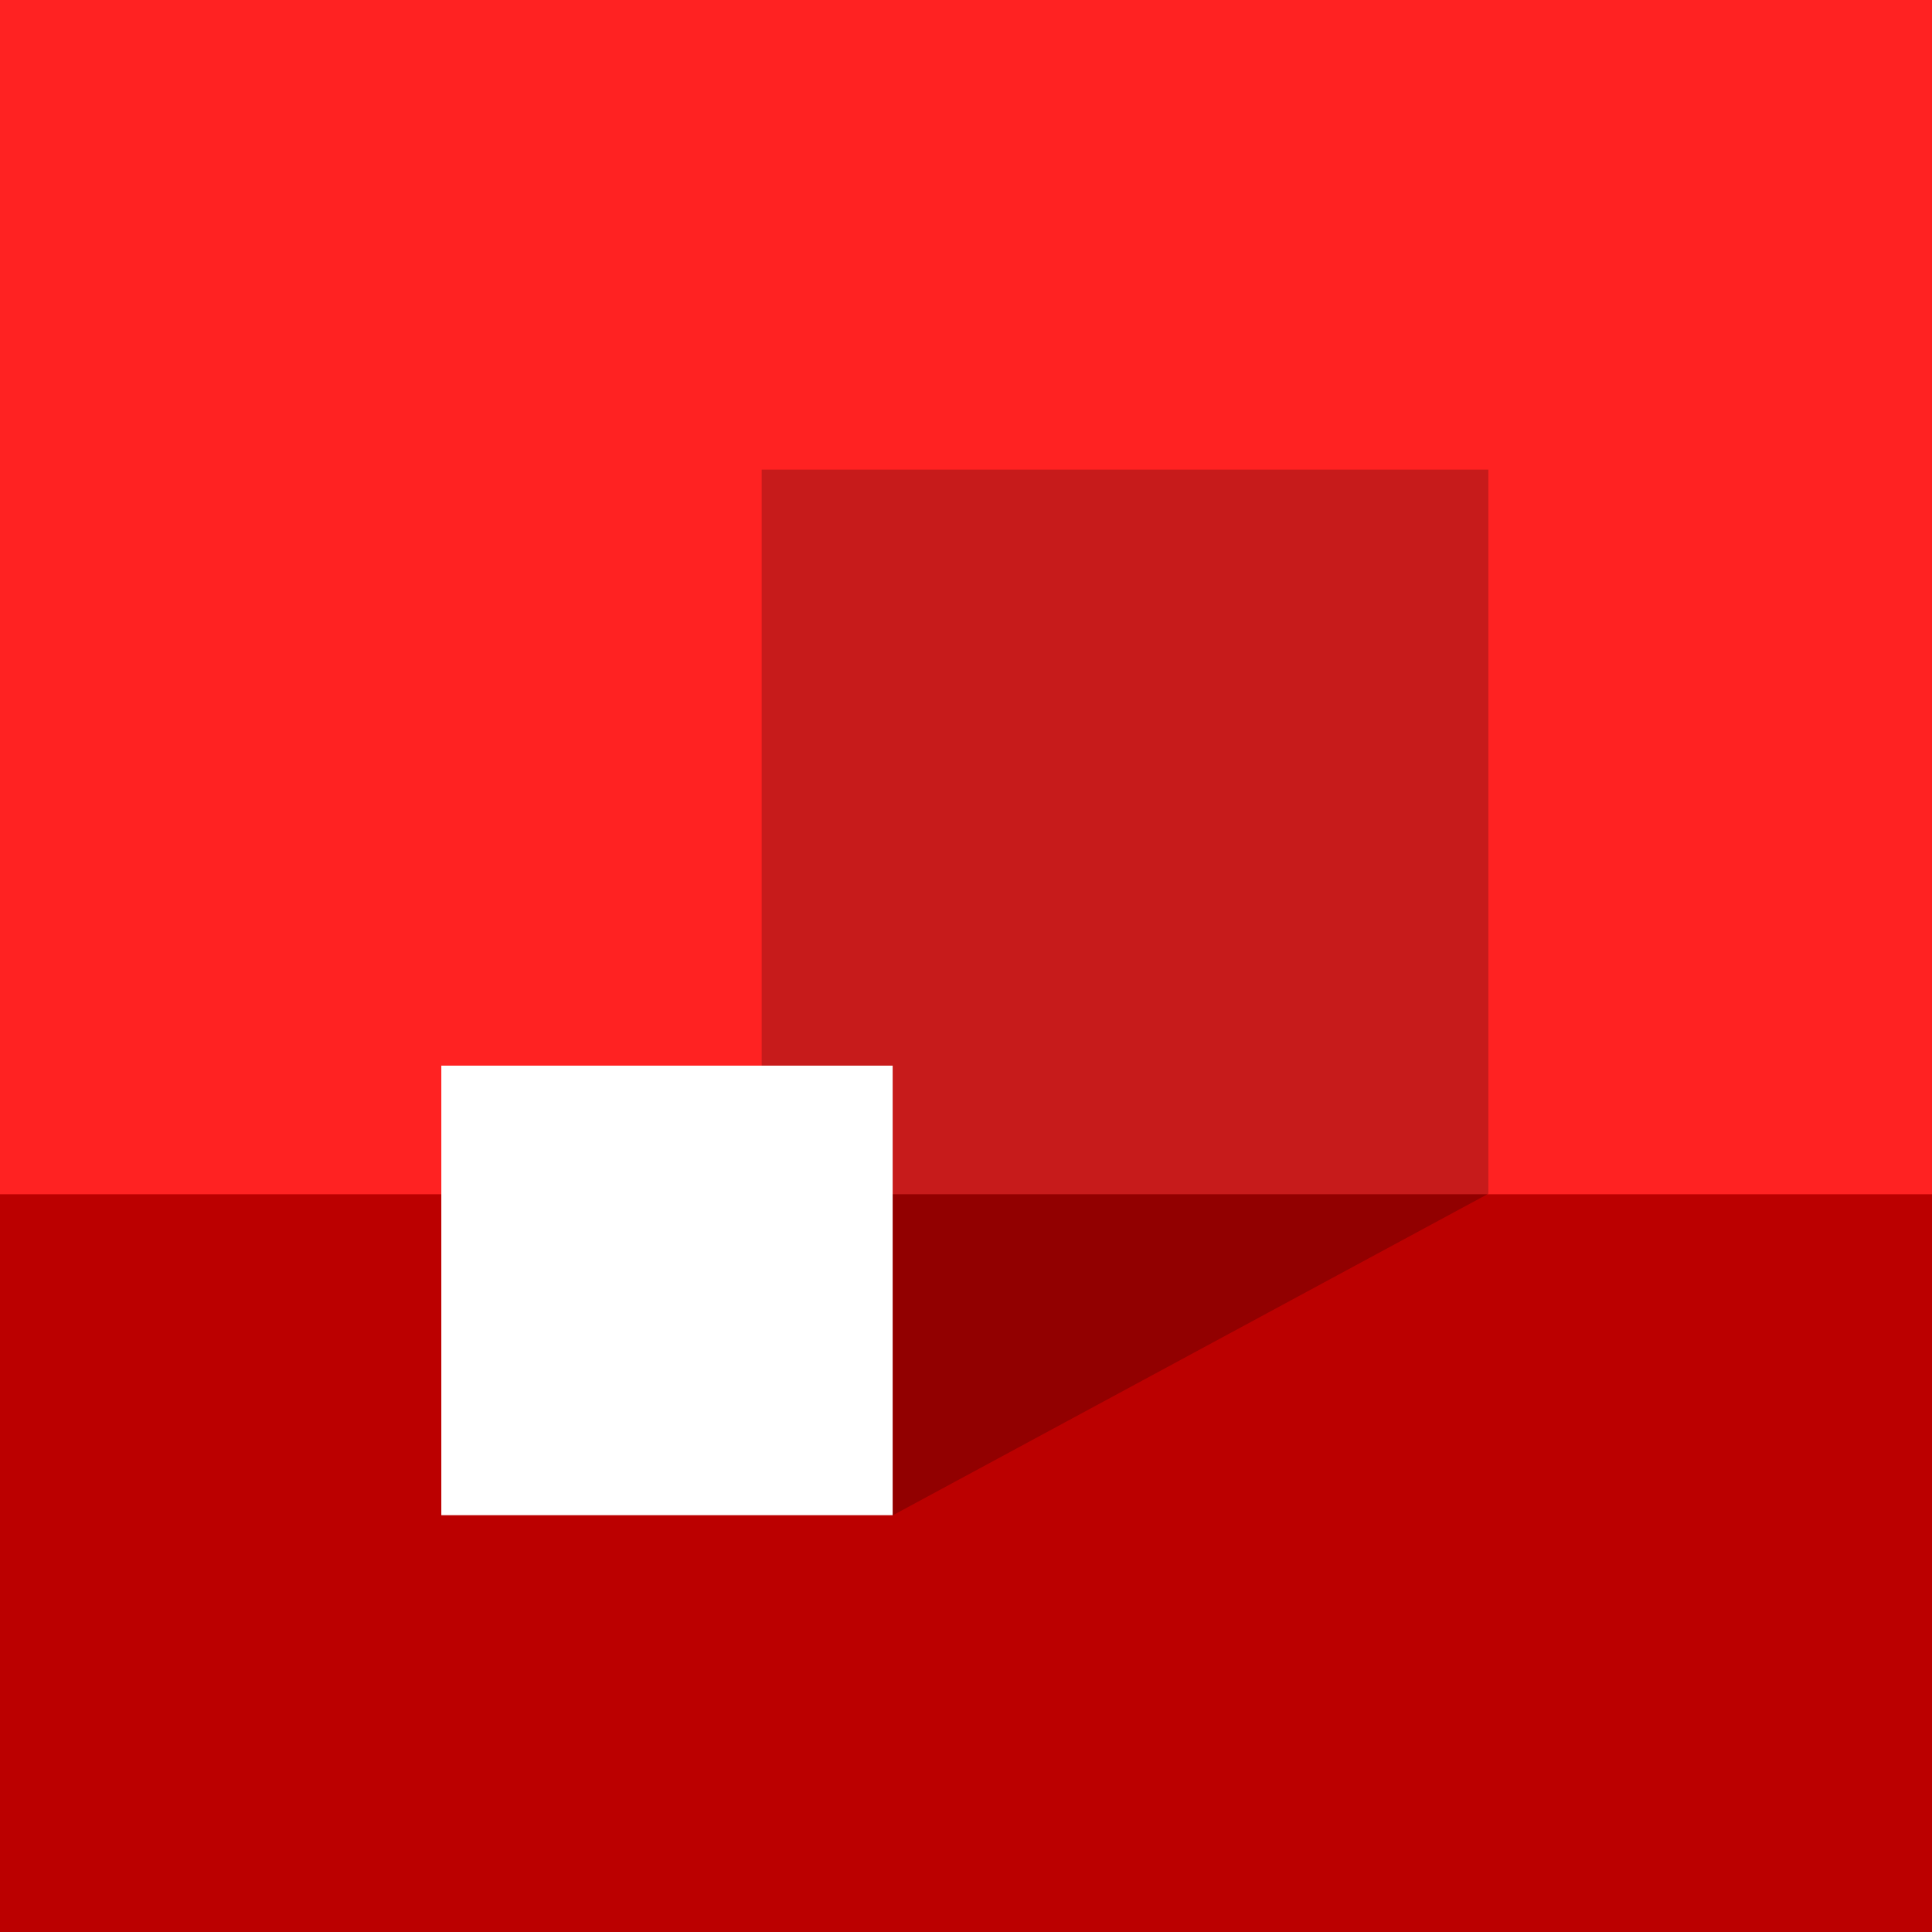
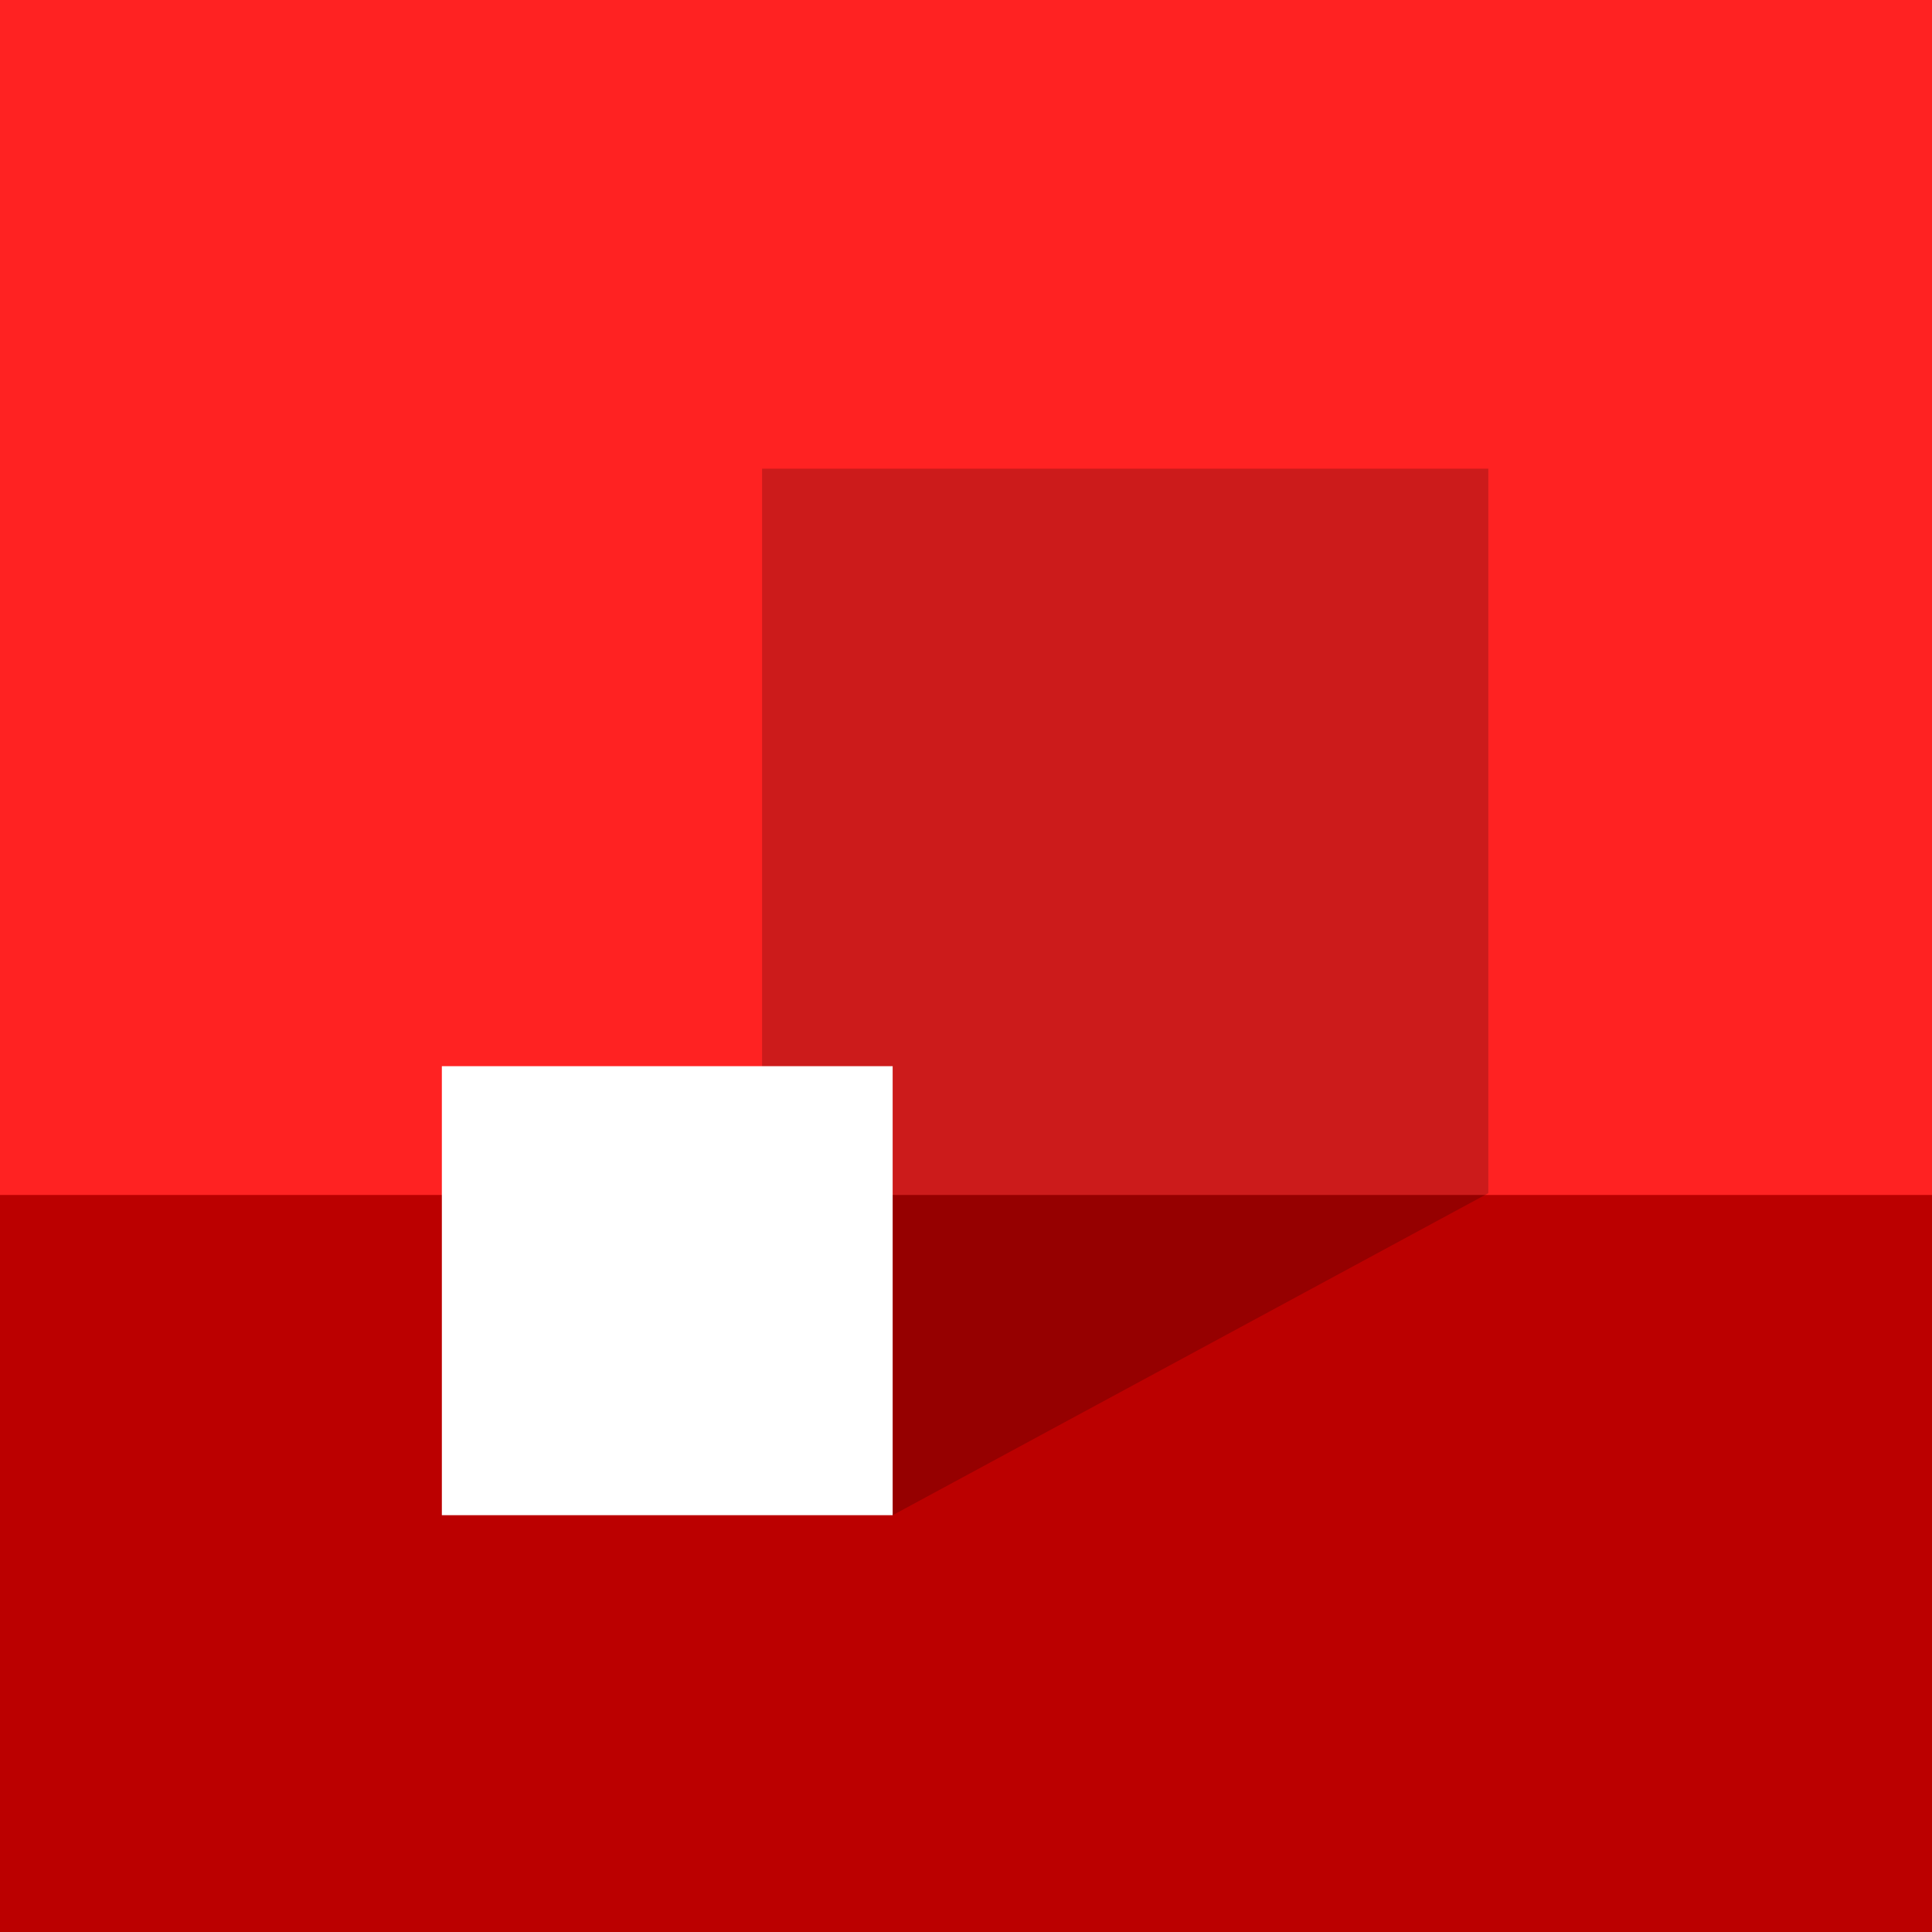
<svg xmlns="http://www.w3.org/2000/svg" viewBox="0 0 108 108">
-   <path fill="#b00" fill-rule="nonzero" d="M0 0h108v108H0z" />
-   <path fill="#f22" fill-rule="nonzero" d="M0 0h108v66.76H0z" />
-   <path fill-opacity=".22" fill-rule="nonzero" d="m49.9 84.71 33.3-17.98H49.9v17.98zm-7.32-58.46H83.2v40.48H42.58V26.25z" />
-   <path fill="#fff" fill-rule="nonzero" d="M24.67 59.57H49.9V84.7H24.67z" />
+   <path fill="#b00" d="M0 0h108v108H0z" />
+   <path fill="#f22" d="M0 0h108v66.8H0z" />
+   <path fill-opacity=".2" d="m49.9 84.7 33.3-18H49.9zm-7.3-58.5h40.6v40.5H42.6V26.3z" />
+   <path fill="#fff" d="M24.7 59.6h25.2v25.1H24.7z" />
</svg>
